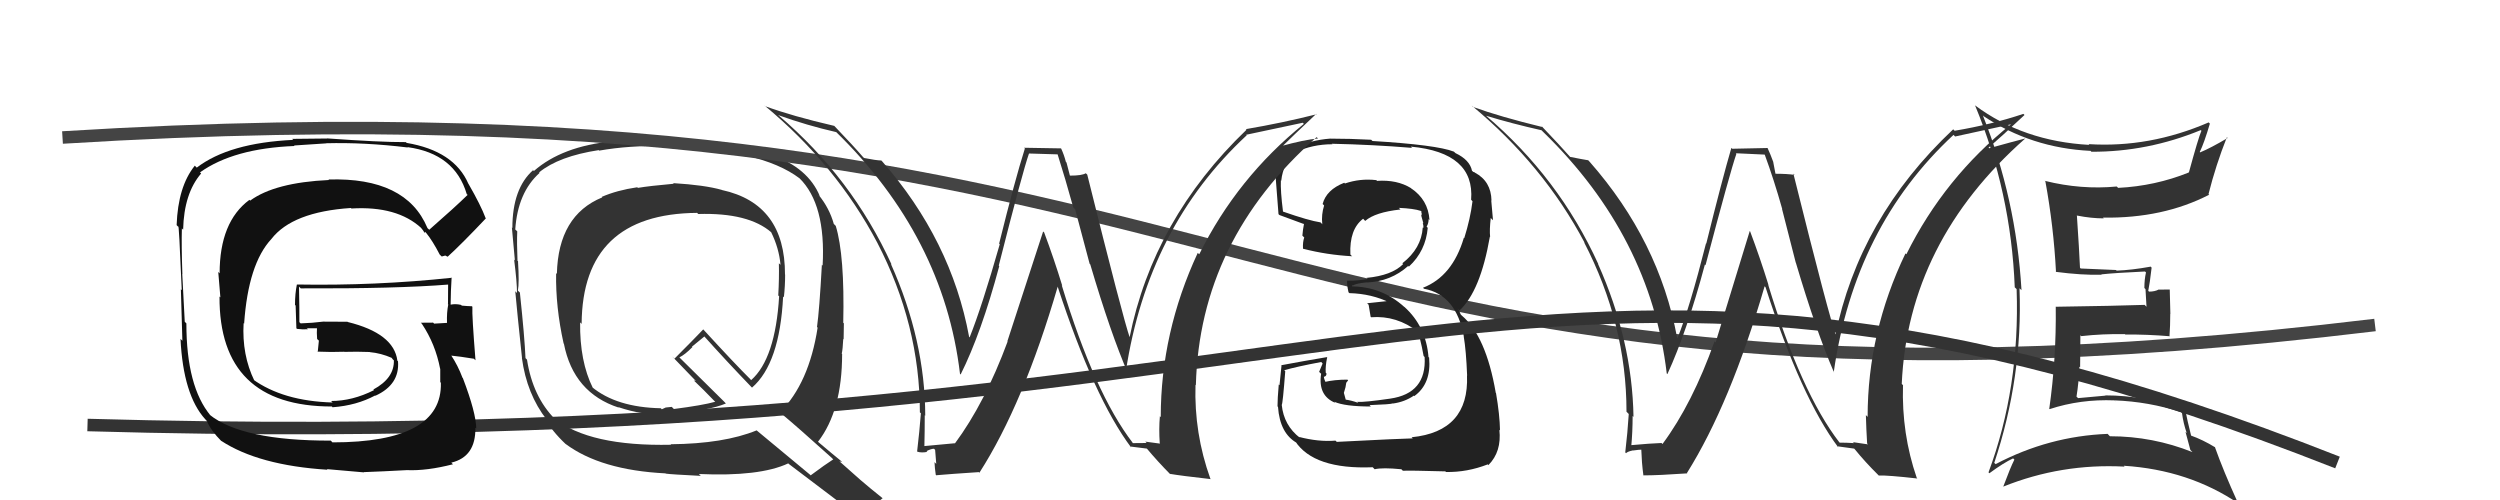
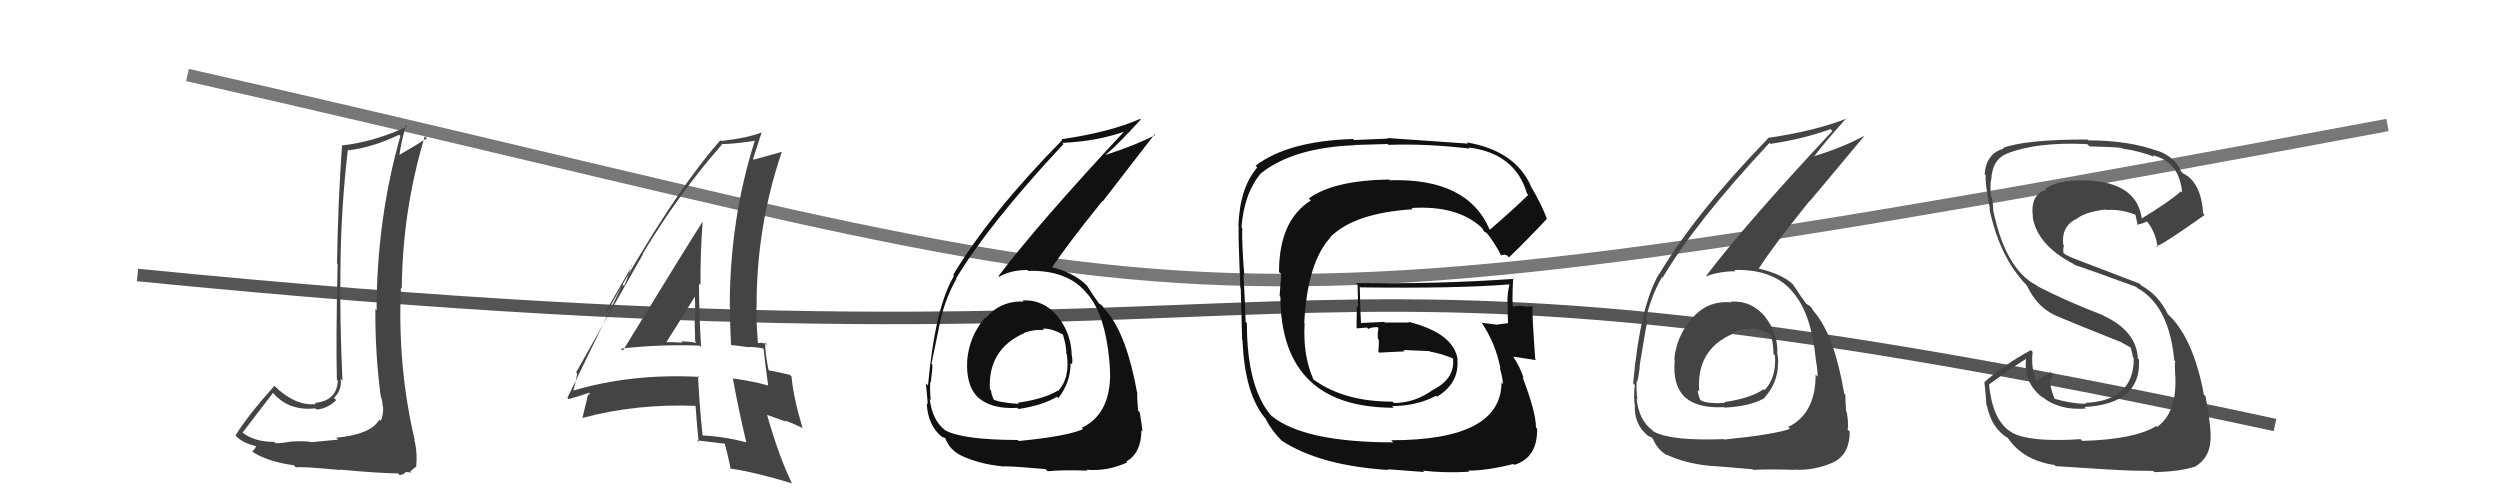
<svg xmlns="http://www.w3.org/2000/svg" width="200" height="40" viewBox="0,0,200,40">
-   <path fill="#333" d="M53.82 14.62L53.94 14.74L53.90 14.70Q51.98 14.87 51.03 15.03L50.84 14.84L50.98 14.98Q49.36 15.22 48.14 15.75L47.99 15.60L48.18 15.79Q44.66 17.23 44.55 21.91L44.43 21.79L44.49 21.85Q44.44 24.55 45.09 27.48L45.12 27.51L45.11 27.49Q45.88 31.43 49.50 32.61L49.48 32.59L49.46 32.57Q51.46 33.24 52.91 33.09L52.94 33.12L53.32 33.04L53.39 33.11Q53.45 32.98 53.64 33.02L53.63 33.01L53.72 33.10Q53.85 33.07 54.00 33.04L54.08 33.12L54.00 33.03Q56.70 32.85 58.07 32.28L57.96 32.16L54.39 28.63L54.35 28.59Q54.79 28.38 55.39 27.77L55.36 27.73L56.36 26.91L56.18 26.73Q58.15 28.93 60.13 30.98L60.12 30.97L60.16 31.01Q62.38 29.09 62.65 23.72L62.57 23.64L62.71 23.78Q62.81 22.89 62.81 21.97L62.66 21.82L62.80 21.96Q62.81 16.30 57.75 15.20L57.68 15.13L57.74 15.19Q56.36 14.80 53.85 14.65ZM66.59 36.68L66.62 36.71L66.66 36.75Q66.03 37.15 64.85 38.03L64.82 37.99L60.53 34.43L60.53 34.43Q57.91 35.50 53.65 35.54L53.69 35.58L53.69 35.58Q47.17 35.72 44.35 33.48L44.32 33.45L44.41 33.54Q42.62 31.74 42.16 28.77L42.16 28.77L42.04 28.65Q41.97 26.98 41.59 23.40L41.59 23.40L41.43 23.25Q41.55 22.64 41.44 20.89L41.50 20.95L41.40 20.86Q41.34 19.39 41.38 18.51L41.28 18.41L41.22 18.36Q41.42 15.39 43.17 13.83L43.13 13.80L43.13 13.79Q44.70 12.50 47.90 12.01L47.87 11.98L47.93 12.05Q50.36 11.62 53.25 11.69L53.25 11.70L53.33 11.77Q60.85 11.91 63.97 14.27L63.84 14.14L63.95 14.25Q66.08 16.34 65.81 21.25L65.73 21.16L65.75 21.18Q65.55 24.83 65.36 26.16L65.46 26.27L65.41 26.21Q64.72 30.66 62.40 32.98L62.52 33.11L62.44 33.03Q63.79 34.15 66.53 36.62ZM61.82 12.50L61.81 12.48L61.74 12.41Q59.72 11.69 53.21 11.20L53.21 11.19L53.28 11.27Q51.95 11.34 49.17 11.46L49.02 11.31L49.01 11.30Q44.96 11.70 42.71 13.68L42.57 13.54L42.65 13.61Q40.99 15.08 40.99 18.24L40.97 18.22L40.95 18.19Q41.03 19.12 41.19 20.83L41.02 20.67L41.13 20.77Q41.36 22.57 41.36 23.44L41.23 23.31L41.22 23.30Q41.38 25.06 41.76 28.64L41.88 28.76L41.75 28.63Q42.14 31.53 43.74 33.58L43.83 33.68L43.65 33.50Q44.07 34.41 45.29 35.56L45.21 35.48L45.24 35.51Q48.06 37.61 53.24 37.87L53.32 37.95L53.26 37.89Q53.66 37.95 56.06 38.07L55.98 37.99L55.91 37.92Q60.78 38.14 63.06 37.07L62.97 36.98L63.11 37.12Q63.87 37.69 68.59 41.27L68.64 41.32L68.71 41.39Q69.31 40.85 70.61 39.86L70.52 39.77L70.60 39.85Q69.63 39.08 68.83 38.39L68.92 38.47L67.15 36.90L67.37 36.97L67.24 36.84Q66.68 36.39 65.46 35.36L65.42 35.32L65.44 35.34Q67.37 32.85 67.37 28.32L67.41 28.37L67.34 28.29Q67.42 27.95 67.46 27.11L67.48 27.14L67.49 27.15Q67.51 26.29 67.51 25.87L67.45 25.81L67.46 25.83Q67.58 20.43 66.86 18.07L66.69 17.90L66.70 17.90Q66.35 16.65 65.48 15.58L65.50 15.60L65.59 15.70Q64.65 13.42 61.72 12.39ZM55.79 17.05L55.79 17.05L55.86 17.12Q59.89 17.00 61.72 18.60L61.65 18.53L61.69 18.57Q62.32 19.85 62.44 21.18L62.36 21.11L62.31 21.06Q62.34 22.26 62.26 23.64L62.30 23.67L62.33 23.70Q62.03 28.70 60.09 30.41L60.07 30.39L60.05 30.36Q58.76 29.08 56.24 26.33L56.27 26.36L56.26 26.35Q55.52 27.13 53.96 28.69L53.81 28.54L53.81 28.55Q54.50 29.27 55.64 30.45L55.67 30.48L55.50 30.43L55.58 30.51Q56.19 31.08 57.22 32.15L57.12 32.04L57.22 32.14Q56.24 32.42 53.91 32.72L53.74 32.55L53.26 32.60L52.97 32.73L52.94 32.74L52.87 32.66Q49.32 32.59 47.34 30.95L47.42 31.03L47.43 31.04Q46.37 28.91 46.41 25.79L46.49 25.87L46.53 25.91Q46.59 17.10 55.77 17.03Z" />
-   <path d="M5 11 C102 5,99 37,190 26" stroke="#444" fill="none" />
-   <path fill="#333" d="M147.20 35.44L147.23 35.47L147.15 35.39Q144.08 31.41 141.45 22.76L141.59 22.90L141.48 22.80Q140.81 20.64 140.01 18.51L139.98 18.48L137.25 27.39L137.16 27.31Q135.40 32.28 133.00 35.52L133.05 35.57L132.92 35.44Q132.04 35.47 130.40 35.62L130.48 35.70L130.50 35.72Q130.61 34.54 130.61 33.28L130.66 33.33L130.68 33.35Q130.58 27.24 127.84 21.11L127.81 21.08L127.87 21.14Q124.71 14.20 118.84 9.22L118.99 9.36L118.89 9.26Q120.96 9.89 123.32 10.42L123.37 10.47L123.48 10.58Q132.04 18.91 133.34 29.88L133.33 29.87L133.39 29.93Q134.95 26.54 136.39 21.17L136.39 21.16L136.44 21.22Q138.42 13.71 138.91 12.31L138.87 12.26L141.23 12.37L141.15 12.29Q141.93 14.41 142.58 16.73L142.56 16.71L143.66 21.01L143.67 21.02Q145.31 26.55 146.72 29.79L146.77 29.83L146.70 29.77Q148.36 18.14 156.28 10.79L156.36 10.87L156.41 10.92Q157.94 10.58 160.91 9.94L160.88 9.91L160.90 9.93Q155.55 14.21 152.51 20.34L152.44 20.28L152.44 20.27Q149.41 26.58 149.41 33.35L149.30 33.24L149.27 33.21Q149.30 34.34 149.37 35.48L149.44 35.55L148.23 35.37L148.32 35.45Q147.74 35.41 147.16 35.41ZM153.31 38.20L153.31 38.20L153.34 38.23Q152.12 34.69 152.24 30.81L152.28 30.86L152.14 30.71Q152.65 19.35 162.02 11.08L161.99 11.05L162.01 11.08Q161.07 11.32 159.13 11.86L159.09 11.82L159.09 11.81Q160.05 10.99 161.96 9.20L161.97 9.21L161.87 9.11Q159.30 9.97 156.37 10.46L156.24 10.33L156.25 10.35Q148.72 17.43 146.81 26.91L146.86 26.96L146.94 27.03Q146.32 25.35 143.47 13.89L143.51 13.93L143.57 13.99Q142.98 13.90 142.03 13.90L142.04 13.91L141.86 12.97L141.87 12.98Q141.63 12.32 141.40 11.83L141.41 11.84L138.58 11.90L138.51 11.83Q137.77 14.36 136.50 19.49L136.54 19.53L136.48 19.47Q135.19 24.58 134.20 27.05L134.10 26.95L134.17 27.02Q132.73 19.26 127.17 12.94L127.00 12.76L127.05 12.82Q126.55 12.74 125.60 12.55L125.66 12.61L125.70 12.65Q124.82 11.65 123.26 10.02L123.30 10.06L123.42 10.17Q120.00 9.34 117.83 8.55L117.83 8.55L117.73 8.44Q123.49 13.22 126.77 19.42L126.80 19.46L126.72 19.37Q130.12 25.93 130.12 32.94L130.17 32.99L130.30 33.12Q130.21 34.59 130.02 36.19L130.05 36.22L130.08 36.26Q130.18 36.13 130.64 36.03L130.68 36.07L130.65 36.04Q131.13 35.97 131.36 35.97L131.30 35.91L131.36 37.00L131.36 37.00Q131.40 37.49 131.47 38.02L131.37 37.92L131.48 38.03Q132.69 38.03 134.98 37.87L134.94 37.83L134.95 37.85Q138.43 32.30 141.17 22.90L141.33 23.06L141.24 22.97Q144.10 31.84 147.07 35.80L146.96 35.69L146.96 35.70Q147.50 35.78 148.34 35.89L148.28 35.83L148.40 35.96Q149.19 36.94 150.26 38.00L150.25 37.99L150.30 38.04Q150.99 38.01 153.39 38.28Z" />
-   <path fill="#222" d="M106.88 35.29L106.99 35.39L106.84 35.25Q105.47 35.36 103.91 34.95L103.89 34.92L104.01 35.04Q102.70 34.03 102.54 32.39L102.58 32.43L102.54 32.39Q102.62 32.32 102.82 29.70L102.82 29.70L102.74 29.62Q103.68 29.34 105.70 28.96L105.81 29.08L105.53 29.75L105.69 29.90Q105.42 31.66 106.83 32.23L106.78 32.18L106.74 32.14Q107.58 32.52 109.68 32.52L109.64 32.49L109.56 32.41Q111.25 32.35 111.44 32.27L111.41 32.24L111.45 32.28Q112.38 32.15 113.11 31.65L113.13 31.67L113.14 31.69Q114.52 30.70 114.33 28.61L114.19 28.48L114.28 28.56Q114.08 26.11 112.35 24.55L112.35 24.56L112.35 24.56Q110.53 22.91 108.06 22.91L108.16 23.01L108.17 22.80L108.23 22.85Q108.46 22.67 109.34 22.59L109.33 22.58L109.35 22.60Q111.28 22.51 112.65 21.28L112.59 21.21L112.71 21.33Q114.06 20.08 114.22 18.22L114.18 18.19L114.13 18.13Q114.29 17.87 114.29 17.53L114.21 17.45L114.36 17.60Q114.25 15.97 112.88 15.06L112.87 15.04L112.88 15.05Q111.76 14.36 110.16 14.47L110.13 14.43L110.10 14.41Q108.81 14.26 107.59 14.68L107.58 14.66L107.54 14.62Q106.11 15.18 105.81 16.32L105.83 16.34L105.93 16.44Q105.70 17.16 105.78 17.92L105.81 17.96L105.64 17.79Q104.71 17.65 102.65 16.93L102.55 16.84L102.64 16.92Q102.43 15.26 102.47 14.43L102.50 14.46L102.50 14.46Q102.65 12.97 103.71 12.28L103.54 12.11L103.62 12.19Q104.99 11.54 106.59 11.54L106.73 11.68L106.54 11.50Q109.81 11.57 112.97 11.83L113.04 11.91L112.87 11.73Q117.99 12.21 117.69 15.98L117.69 15.98L117.80 16.10Q117.63 17.49 117.14 19.05L117.11 19.02L117.11 19.02Q116.20 22.10 113.84 23.02L113.79 22.97L113.92 23.10Q116.50 23.58 117.11 26.93L117.07 26.89L117.10 26.93Q117.29 28.03 117.37 30.05L117.36 30.05L117.36 30.04Q117.54 34.52 112.93 34.98L112.94 34.99L113.02 35.07Q112.23 35.08 106.94 35.35ZM112.25 37.68L112.20 37.63L112.23 37.66Q112.77 37.63 115.62 37.71L115.55 37.64L115.68 37.76Q117.38 37.79 119.02 37.15L119.10 37.23L119.08 37.20Q120.14 36.13 119.95 34.38L120.04 34.47L120.00 34.43Q119.98 33.19 119.68 31.44L119.65 31.42L119.66 31.42Q118.88 26.88 116.94 25.24L116.86 25.16L116.72 24.84L116.60 24.68L116.76 24.84Q118.43 23.30 119.19 18.93L119.12 18.86L119.21 18.95Q119.15 18.39 119.26 17.44L119.40 17.58L119.44 17.62Q119.37 16.71 119.30 16.03L119.36 16.09L119.32 16.05Q119.29 14.50 117.99 13.81L117.98 13.79L117.86 13.75L117.76 13.66Q117.58 12.79 116.44 12.25L116.30 12.12L116.31 12.13Q114.93 11.59 109.80 11.28L109.68 11.17L109.69 11.18Q108.01 11.09 106.41 11.09L106.39 11.08L106.40 11.09Q104.92 11.20 103.39 11.85L103.25 11.70L103.38 11.84Q102.04 12.47 102.04 14.22L102.11 14.30L102.06 14.24Q102.02 13.78 102.28 17.13L102.45 17.30L102.35 17.20Q102.70 17.32 104.33 17.93L104.24 17.83L104.32 17.91Q104.23 18.35 104.19 18.85L104.27 18.93L104.34 19.00Q104.21 19.36 104.24 19.89L104.22 19.87L104.25 19.90Q106.14 20.39 108.16 20.50L108.22 20.56L108.03 20.36Q107.94 18.34 109.05 17.50L109.21 17.67L109.22 17.67Q110.01 16.98 112.03 16.76L112.02 16.74L111.91 16.63Q113.09 16.68 113.66 16.87L113.70 16.91L113.73 16.94Q113.69 16.97 113.73 17.09L113.75 17.10L113.70 17.25L113.87 17.87L113.82 17.82Q113.90 18.09 113.86 18.24L113.82 18.20L113.82 18.20Q113.71 19.88 112.19 21.06L112.27 21.15L112.25 21.13Q111.34 22.04 109.32 22.23L109.34 22.25L109.41 22.32Q108.68 22.46 107.80 22.46L107.82 22.49L107.77 22.43Q107.73 22.70 107.88 23.38L107.97 23.47L107.95 23.45Q109.75 23.50 111.20 24.22L111.12 24.15L110.96 24.09L109.37 24.26L109.49 24.38Q109.54 24.73 109.65 25.34L109.53 25.22L109.69 25.38Q111.74 25.22 113.45 26.55L113.51 26.61L113.36 26.46Q113.59 26.84 113.89 28.48L113.97 28.56L113.97 28.56Q114.14 31.47 111.21 31.89L111.16 31.84L111.21 31.89Q109.16 32.19 108.59 32.15L108.52 32.09L108.66 32.23Q108.12 32.03 107.59 31.96L107.68 32.05L107.51 31.43L107.64 30.98L107.70 30.62L107.85 30.43L107.79 30.37Q106.76 30.37 105.96 30.56L105.98 30.58L106.11 30.70Q105.91 30.32 105.91 30.13L105.89 30.11L105.92 30.14Q106.12 30.11 106.12 29.88L106.10 29.86L106.06 29.82Q106.02 29.33 106.17 28.60L106.28 28.71L106.15 28.57Q104.35 28.87 102.49 29.22L102.58 29.30L102.52 29.25Q102.47 29.70 102.36 30.82L102.38 30.84L102.30 30.76Q102.20 31.90 102.20 32.51L102.24 32.55L102.24 32.55Q102.39 34.68 103.76 35.44L103.65 35.33L103.61 35.29Q105.10 37.57 109.82 37.38L109.98 37.55L109.97 37.54Q110.59 37.39 112.11 37.54Z" />
-   <path d="M7 34 C112 37,121 11,187 37" stroke="#333" fill="none" />
-   <path fill="#111" d="M34.34 18.38L34.21 18.26L34.19 18.23Q32.49 14.17 26.28 14.36L26.35 14.43L26.32 14.40Q21.99 14.60 20.01 16.05L19.96 15.99L19.95 15.99Q17.57 17.75 17.57 21.87L17.46 21.75L17.63 23.79L17.56 23.72Q17.52 32.52 26.55 32.52L26.63 32.61L26.61 32.58Q28.52 32.44 30.01 31.64L30.18 31.81L30.03 31.66Q31.99 30.77 31.84 28.90L31.79 28.86L31.79 28.85Q31.51 26.67 27.82 25.76L27.80 25.74L25.85 25.73L25.85 25.73Q25.00 25.84 24.05 25.87L24.14 25.96L23.95 25.77Q23.96 24.83 23.92 22.93L24.08 23.09L24.06 23.07Q31.75 23.10 35.93 22.76L35.82 22.64L35.85 22.67Q35.84 23.53 35.84 24.33L35.77 24.27L35.86 24.36Q35.73 25.02 35.76 25.82L35.77 25.83L35.77 25.83Q34.73 25.89 34.73 25.89L34.69 25.85L34.65 25.81Q33.29 25.82 33.67 25.82L33.71 25.86L33.76 25.92Q34.83 27.52 35.21 29.50L35.20 29.48L35.22 29.50Q35.22 30.11 35.22 30.57L35.26 30.61L35.27 30.62Q35.40 35.39 26.60 35.39L26.59 35.38L26.46 35.25Q19.35 35.26 16.76 33.17L16.75 33.15L16.85 33.25Q14.91 30.93 14.91 25.87L14.89 25.85L14.78 25.74Q14.73 24.62 14.58 21.92L14.66 22.00L14.59 21.93Q14.51 19.64 14.55 18.27L14.65 18.38L14.65 18.37Q14.72 15.47 16.09 13.88L16.08 13.87L16.00 13.79Q18.69 11.87 23.56 11.68L23.52 11.64L26.09 11.47L26.08 11.46Q29.20 11.38 32.63 11.80L32.63 11.80L32.60 11.77Q36.39 12.29 37.34 15.53L37.42 15.60L37.41 15.59Q36.43 16.55 34.34 18.38ZM35.59 20.43L35.80 20.53L35.81 20.54Q37.00 19.45 38.87 17.47L38.86 17.46L38.85 17.45Q38.47 16.43 37.48 14.71L37.50 14.73L37.47 14.70Q36.33 12.07 32.52 11.43L32.56 11.46L32.47 11.37Q30.46 11.38 26.15 11.07L26.16 11.08L23.37 11.11L23.46 11.19Q18.32 11.43 15.74 13.41L15.57 13.24L15.58 13.26Q14.24 14.92 14.13 18.01L14.28 18.16L14.26 18.14Q14.31 17.73 14.54 23.21L14.42 23.10L14.47 23.14Q14.51 24.52 14.59 27.26L14.60 27.27L14.44 27.11Q14.66 31.60 16.42 33.54L16.46 33.58L16.55 33.68Q16.86 34.44 17.74 35.32L17.67 35.25L17.67 35.25Q20.68 37.23 26.20 37.58L26.15 37.53L29.12 37.79L29.10 37.77Q30.53 37.72 32.55 37.61L32.66 37.72L32.55 37.61Q34.14 37.68 36.24 37.14L36.13 37.04L36.11 37.01Q38.07 36.54 38.03 34.22L38.07 34.25L38.10 34.29Q38.09 33.03 37.03 30.25L36.96 30.18L37.00 30.22Q36.63 29.24 36.10 28.44L36.17 28.52L36.11 28.45Q36.74 28.51 37.92 28.70L37.97 28.76L38.04 28.82Q37.75 25.22 37.79 24.54L37.77 24.52L37.76 24.50Q37.37 24.49 36.95 24.45L36.92 24.43L36.88 24.39Q36.44 24.29 36.06 24.37L36.06 24.37L36.05 24.36Q36.06 23.26 36.13 22.19L36.29 22.36L36.16 22.22Q30.03 22.87 23.75 22.76L23.57 22.58L23.75 22.76Q23.60 23.48 23.60 24.40L23.65 24.44L23.71 26.26L23.76 26.31Q24.21 26.37 24.63 26.34L24.50 26.21L24.56 26.26Q24.97 26.26 25.43 26.26L25.28 26.12L25.36 26.19Q25.33 26.62 25.37 27.11L25.38 27.13L25.51 27.25Q25.46 27.66 25.42 28.15L25.31 28.04L25.39 28.13Q26.51 28.18 27.54 28.14L27.38 27.98L27.55 28.15Q28.55 28.12 29.57 28.16L29.52 28.10L29.58 28.17Q30.47 28.25 31.34 28.63L31.41 28.70L31.33 28.66L31.51 28.83Q31.55 30.25 29.87 31.16L29.98 31.27L29.92 31.21Q28.20 32.08 26.48 32.08L26.52 32.11L26.61 32.20Q22.65 32.09 20.22 30.34L20.28 30.40L20.36 30.48Q19.34 28.39 19.49 25.84L19.46 25.82L19.53 25.89Q19.86 21.11 21.71 19.12L21.65 19.05L21.71 19.12Q23.39 16.95 28.07 16.64L28.14 16.71L28.11 16.68Q31.77 16.46 33.71 18.25L33.67 18.21L33.66 18.20Q33.85 18.42 33.96 18.61L33.98 18.64L34.00 18.54L34.10 18.64Q34.61 19.27 35.18 20.37L35.34 20.52L35.60 20.45Z" />
-   <path fill="#333" d="M158.67 9.27L158.73 9.34L158.67 9.28Q162.49 11.84 167.24 12.07L167.20 12.02L167.31 12.14Q171.80 12.16 176.06 10.41L176.16 10.51L176.11 10.47Q175.87 11.02 175.11 13.80L175.04 13.73L175.10 13.80Q172.42 14.88 169.45 15.03L169.47 15.05L169.34 14.92Q166.49 15.19 163.60 14.47L163.55 14.43L163.63 14.51Q164.29 18.10 164.48 21.76L164.41 21.68L164.48 21.75Q166.54 22.02 168.14 21.98L168.15 22.00L168.10 21.95Q169.21 21.83 171.60 21.72L171.66 21.78L171.68 21.79Q171.55 22.35 171.55 23.04L171.64 23.13L171.72 24.54L171.57 24.39Q169.25 24.47 164.46 24.54L164.44 24.53L164.46 24.55Q164.51 28.71 163.94 32.71L163.89 32.66L163.97 32.73Q166.43 31.92 169.17 32.03L169.29 32.16L169.16 32.03Q171.89 32.13 174.48 32.97L174.44 32.93L174.56 33.05Q174.67 33.88 174.94 34.65L174.84 34.55L175.23 36.00L175.40 36.17Q172.22 34.90 168.80 34.90L168.78 34.89L168.61 34.71Q163.91 34.89 159.65 37.13L159.66 37.14L159.54 37.03Q161.83 30.18 161.56 23.06L161.70 23.19L161.72 23.21Q161.29 15.90 158.63 9.24ZM159.12 37.83L159.01 37.72L159.15 37.86Q160.29 37.02 161.05 36.67L161.06 36.68L161.15 36.77Q160.83 37.40 160.26 38.93L160.35 39.02L160.26 38.93Q164.91 37.06 169.97 37.33L169.99 37.35L169.90 37.26Q175.11 37.59 179.11 40.30L179.17 40.36L179.03 40.22Q177.88 37.70 177.19 35.76L177.19 35.75L177.22 35.79Q176.23 35.18 175.24 34.83L175.29 34.88L175.30 34.90Q174.97 33.58 174.82 32.78L174.64 32.59L174.81 32.77Q171.58 31.63 168.42 31.63L168.39 31.60L168.44 31.65Q167.39 31.74 166.24 31.85L166.25 31.85L166.12 31.73Q166.31 30.55 166.35 29.33L166.41 29.39L166.43 26.82L166.50 26.89Q168.21 26.70 170.00 26.73L170.08 26.82L170.02 26.76Q171.80 26.75 173.59 26.90L173.60 26.91L173.56 26.87Q173.62 26.06 173.62 25.11L173.63 25.12L173.58 23.16L172.72 23.17L172.70 23.16Q172.38 23.33 171.93 23.33L171.87 23.28L171.86 23.27Q171.98 22.70 172.13 21.41L172.01 21.29L172.06 21.33Q170.51 21.61 169.33 21.65L169.30 21.62L169.28 21.60Q168.29 21.56 166.46 21.48L166.40 21.42L166.40 21.43Q166.34 20.03 166.15 17.22L166.29 17.35L166.19 17.25Q167.31 17.47 168.30 17.47L168.15 17.31L168.24 17.41Q173.04 17.48 176.73 15.58L176.74 15.58L176.68 15.53Q177.27 13.19 178.15 10.98L178.16 10.99L178.21 11.04Q176.84 11.85 176.01 12.19L175.93 12.11L175.98 12.16Q176.33 11.45 176.79 9.89L176.68 9.78L176.70 9.79Q171.96 11.84 167.09 11.53L167.12 11.56L167.14 11.59Q161.87 11.30 158.03 8.45L157.98 8.39L158.00 8.42Q160.88 15.37 161.18 22.99L161.23 23.03L161.33 23.13Q161.60 31.01 159.08 37.79Z" />
-   <path fill="#333" d="M90.56 35.37L90.64 35.45L90.62 35.43Q87.57 31.46 84.94 22.82L84.90 22.78L84.98 22.86Q84.33 20.73 83.53 18.59L83.45 18.52L80.59 27.30L80.61 27.32Q78.79 32.24 76.39 35.48L76.33 35.41L76.38 35.46Q75.54 35.54 73.90 35.69L73.97 35.77L73.95 35.74Q73.98 34.47 73.98 33.22L74.01 33.25L74.02 33.26Q74.01 27.24 71.27 21.11L71.25 21.09L71.33 21.17Q68.16 14.23 62.30 9.24L62.36 9.31L62.26 9.21Q64.54 10.03 66.90 10.57L66.78 10.45L66.83 10.50Q75.50 18.94 76.80 29.91L76.85 29.96L76.85 29.96Q78.50 26.66 79.94 21.29L79.81 21.16L79.90 21.25Q81.82 13.69 82.32 12.28L82.31 12.28L84.63 12.35L84.60 12.32Q85.22 14.27 85.86 16.59L86.01 16.74L87.17 21.10L87.22 21.15Q88.84 26.64 90.24 29.88L90.13 29.77L90.07 29.70Q91.82 18.17 99.74 10.82L99.65 10.74L99.70 10.78Q101.25 10.46 104.22 9.82L104.32 9.92L104.31 9.91Q98.98 14.21 95.94 20.34L95.87 20.28L95.82 20.23Q92.86 26.60 92.86 33.37L92.82 33.33L92.79 33.30Q92.70 34.32 92.78 35.46L92.81 35.49L91.62 35.33L91.73 35.44Q91.20 35.45 90.63 35.45ZM96.90 38.36L96.90 38.36L96.83 38.30Q95.52 34.66 95.64 30.78L95.72 30.87L95.67 30.81Q95.97 19.23 105.33 10.97L105.30 10.94L105.44 11.08Q104.35 11.17 102.41 11.71L102.58 11.87L102.50 11.79Q103.40 10.90 105.30 9.11L105.26 9.07L105.33 9.14Q102.60 9.83 99.67 10.33L99.75 10.41L99.72 10.38Q92.26 17.54 90.36 27.02L90.43 27.09L90.40 27.07Q89.83 25.43 86.98 13.97L86.94 13.93L86.86 13.86Q86.56 14.05 85.61 14.05L85.59 14.04L85.32 13.00L85.27 12.95Q85.13 12.40 84.90 11.90L84.88 11.87L81.93 11.82L81.99 11.88Q81.20 14.37 79.93 19.49L79.95 19.51L79.98 19.54Q78.56 24.51 77.57 26.99L77.71 27.13L77.53 26.95Q76.10 19.20 70.55 12.88L70.56 12.90L70.51 12.84Q70.08 12.83 69.13 12.64L69.08 12.60L69.04 12.56Q68.33 11.73 66.77 10.10L66.77 10.10L66.74 10.07Q63.37 9.29 61.20 8.49L61.20 8.49L61.16 8.44Q66.90 13.20 70.18 19.41L70.16 19.39L70.18 19.41Q73.59 25.98 73.59 32.99L73.67 33.06L73.67 33.07Q73.56 34.51 73.37 36.11L73.41 36.15L73.40 36.14Q73.73 36.24 74.19 36.15L74.19 36.16L74.12 36.09Q74.49 35.90 74.72 35.90L74.81 35.99L74.90 37.11L74.76 36.97Q74.78 37.45 74.86 37.98L74.97 38.10L74.89 38.02Q76.02 37.92 78.30 37.77L78.32 37.79L78.35 37.82Q81.88 32.32 84.62 22.92L84.66 22.96L84.61 22.92Q87.53 31.85 90.50 35.81L90.49 35.80L90.41 35.72Q90.93 35.78 91.77 35.89L91.73 35.85L91.71 35.84Q92.61 36.92 93.67 37.99L93.59 37.90L93.60 37.91Q94.47 38.06 96.87 38.33Z" />
+   <path d="M11 22 C112 32,94 15,182 34" stroke="#555" fill="none" />
+   <path d="M15 6 C99 25,89 29,191 10" stroke="#777" fill="none" />
+   <path fill="#444" d="M27.06 35.18L27.05 35.17L24.96 35.37L24.96 35.37Q24.40 35.26 23.43 35.32L23.43 35.32L23.42 35.31Q22.54 35.46 22.05 35.46L22.05 35.46L21.93 35.35Q20.31 35.36 19.28 34.52L19.34 34.58L19.39 34.63Q20.21 33.55 21.85 31.42L21.70 31.27L21.77 31.34Q23.02 32.90 25.23 32.67L25.16 32.60L25.34 32.77Q26.25 32.66 26.90 32.01L26.80 31.91L26.72 31.84Q27.37 31.19 27.25 30.31L27.24 30.30L27.40 30.46Q27.17 25.73 27.24 21.16L27.20 21.12L27.24 21.16Q27.29 16.57 27.83 11.97L27.94 12.08L27.88 12.02Q29.80 11.80 31.93 10.78L31.84 10.69L32.03 10.88Q30.13 17.58 30.13 24.82L29.99 24.67L30.03 24.71Q30.00 28.22 30.46 31.73L30.54 31.81L30.48 31.75Q30.61 32.14 30.61 32.49L30.51 32.39L30.65 32.53Q30.69 33.14 30.46 33.67L30.45 33.66L30.35 33.56Q29.71 34.75 26.89 35.02ZM31.86 37.89L31.98 38.01L32.25 37.94L32.49 37.76L32.91 37.80L32.82 37.71Q33.15 37.46 33.23 37.35L33.24 37.37L33.29 37.42Q33.41 36.16 33.14 35.17L33.18 35.21L33.18 35.21Q31.80 29.38 32.07 23.02L32.10 23.05L32.14 23.09Q32.20 16.79 33.99 10.89L34.06 10.97L34.16 11.06Q33.23 11.65 31.97 12.38L31.86 12.27L31.96 12.37Q32.06 11.52 32.48 10.00L32.54 10.05L32.59 10.11Q29.98 11.34 27.32 11.64L27.35 11.68L27.36 11.69Q27.04 16.13 26.96 21.07L26.88 20.99L27.01 21.12Q26.87 26.96 26.95 30.39L26.93 30.36L27.03 30.47Q26.93 32.08 25.18 32.23L25.34 32.39L25.27 32.33Q23.62 32.50 21.94 30.86L21.91 30.83L21.95 30.87Q19.79 33.28 18.84 34.84L18.87 34.87L18.90 34.91Q19.46 35.46 20.48 35.69L20.52 35.72L20.48 35.68Q20.45 35.88 20.18 36.11L20.15 36.08L20.28 36.20Q21.53 36.96 23.51 37.22L23.59 37.31L23.68 37.40Q23.92 37.29 27.21 37.60L27.18 37.56L27.19 37.57Q30.47 37.87 31.84 37.87Z" />
+   <path fill="#444" d="M49.77 27.99L49.83 28.05L49.67 27.89Q52.78 27.53 55.98 27.65L55.93 27.60L56.09 27.76Q55.92 25.08 55.92 22.68L55.88 22.64L56.04 22.80Q56.02 20.31 56.21 17.76L56.09 17.64L56.20 17.75Q55.05 19.53 49.83 28.05ZM59.71 35.38L59.73 35.40L59.72 35.39Q57.86 34.90 56.08 34.83L56.24 34.99L56.22 34.97Q55.96 32.54 55.84 30.06L55.88 30.10L55.93 30.15Q50.50 29.86 45.78 31.27L45.78 31.27L45.84 31.33Q45.99 30.87 46.18 29.88L46.13 29.83L46.09 29.79Q47.86 26.62 51.44 20.33L51.46 20.35L51.41 20.31Q54.33 15.45 57.75 11.57L57.77 11.59L57.71 11.53Q58.77 11.52 60.44 11.25L60.37 11.18L60.40 11.21Q58.38 17.53 58.38 24.57L58.43 24.62L58.40 24.59Q58.40 26.08 58.48 27.56L58.51 27.60L59.86 27.77L59.86 27.76Q60.42 27.75 61.03 27.87L61.02 27.85L61.09 27.93Q61.19 28.90 61.45 30.84L61.42 30.80L61.46 30.84Q60.13 30.47 58.65 30.28L58.65 30.28L58.63 30.27Q59.01 32.44 59.70 35.37ZM61.24 27.43L61.27 27.46L61.40 27.59Q61.14 27.44 60.94 27.44L60.93 27.42L60.57 27.45L60.64 27.51Q60.51 26.01 60.51 24.60L60.46 24.55L60.53 24.63Q60.49 18.19 62.54 12.17L62.47 12.10L62.53 12.15Q61.73 12.39 60.28 12.77L60.34 12.83L60.24 12.72Q60.48 11.98 60.94 10.57L60.93 10.56L60.96 10.59Q59.75 11.05 57.69 11.28L57.63 11.22L57.63 11.22Q53.76 15.61 48.55 24.98L48.47 24.90L50.57 21.25L50.54 21.22Q50.19 22.31 49.92 22.88L49.80 22.76L45.39 31.83L45.49 31.93Q46.12 31.76 47.26 31.38L47.20 31.32L47.12 31.62L47.05 31.55Q46.90 32.20 46.59 33.45L46.63 33.49L46.58 33.44Q50.87 32.28 55.70 32.47L55.62 32.39L55.64 32.41Q55.70 33.38 55.89 35.36L55.85 35.33L55.75 35.23Q56.98 35.38 58.04 35.50L57.94 35.40L57.94 35.39Q58.19 36.18 58.46 37.55L58.45 37.55L58.39 37.48Q60.33 37.75 63.34 38.66L63.26 38.58L63.37 38.70Q62.29 36.47 61.37 33.20L61.36 33.19L62.91 33.74L62.79 33.63Q63.53 33.91 64.22 34.25L64.22 34.25L64.20 34.23Q63.47 31.79 63.32 30.11L63.20 30.00L63.19 29.99Q62.64 29.85 61.49 29.62L61.48 29.61L61.49 29.62Q61.21 28.28 61.21 27.40ZM53.22 27.25L53.27 27.30L53.32 27.35Q54.13 26.11 55.69 23.56L55.58 23.45L55.57 23.43Q55.64 24.46 55.60 25.41L55.54 25.34L55.57 25.38Q55.58 26.38 55.62 27.33L55.62 27.33L55.72 27.43Q55.07 27.31 54.50 27.31L54.57 27.38L54.59 27.41Q53.95 27.37 53.34 27.37Z" />
+   <path fill="#111" d="M81.78 24.03L81.90 24.15L81.88 24.13Q80.08 24.03 78.84 25.46L78.87 25.49L78.80 25.42Q77.57 26.85 77.38 28.76L77.38 28.76L77.38 28.76Q77.24 30.90 78.32 31.87L78.14 31.69L78.24 31.79Q79.31 32.75 81.40 32.63L81.46 32.69L81.49 32.72Q83.44 32.42 84.55 31.74L84.64 31.83L84.66 31.85Q85.65 30.60 85.65 29.04L85.79 29.17L85.76 29.14Q85.82 28.83 85.75 28.45L85.71 28.41L85.74 28.44Q85.70 26.64 84.59 25.29L84.72 25.42L84.67 25.37Q83.48 23.93 81.80 24.04ZM81.49 35.27L81.45 35.23L81.42 35.20Q77.03 35.19 75.63 34.43L75.64 34.44L75.64 34.44Q74.58 33.64 74.38 31.93L74.35 31.89L74.46 32.01Q74.38 31.28 74.42 30.56L74.40 30.54L74.46 30.60Q74.59 29.62 74.59 29.17L74.50 29.08L74.52 29.10Q75.08 26.35 75.23 25.66L75.09 25.51L75.22 25.64Q75.69 23.72 76.52 22.31L76.48 22.27L76.49 22.27Q79.14 17.88 85.08 11.52L85.03 11.47L84.99 11.43Q87.82 11.30 90.03 10.50L89.94 10.41L89.99 10.46Q83.08 17.86 79.88 22.09L79.84 22.04L79.93 22.14Q80.88 21.60 82.17 21.60L82.08 21.50L82.25 21.67Q85.46 21.58 86.99 23.52L87.01 23.55L87.06 23.59Q88.40 25.23 88.74 28.77L88.67 28.71L88.74 28.77Q88.81 29.49 88.81 30.10L88.84 30.13L88.81 30.10Q88.75 33.16 86.54 34.23L86.50 34.18L86.64 34.33Q85.39 34.90 81.50 35.28ZM83.83 37.72L83.69 37.58L83.81 37.70Q85.02 37.58 87.00 37.65L86.94 37.60L86.93 37.58Q88.62 37.72 90.18 36.99L90.27 37.09L90.11 36.92Q91.31 36.22 91.31 34.43L91.36 34.47L91.40 34.52Q91.35 33.98 91.18 32.99L91.17 32.97L91.05 32.86Q90.97 31.96 90.97 31.50L91.00 31.53L90.99 31.52Q90.16 26.85 88.56 24.94L88.47 24.85L88.41 24.79Q88.34 24.68 88.18 24.45L88.21 24.48L87.92 24.27L87.96 24.34L87.98 24.36Q87.55 23.78 86.94 22.83L86.88 22.76L87.02 22.91Q85.94 21.78 83.96 21.33L84.08 21.45L84.11 21.48Q85.22 19.77 88.19 16.08L88.22 16.11L92.37 10.74L92.43 10.80Q90.82 11.63 88.43 12.40L88.46 12.43L88.43 12.40Q89.47 11.54 91.26 9.56L91.22 9.52L91.21 9.51Q88.81 10.57 84.92 11.14L84.94 11.15L84.98 11.20Q79.22 17.05 76.25 22.00L76.23 21.97L76.32 22.07Q74.81 24.59 74.24 30.83L74.09 30.69L74.07 30.66Q74.15 31.39 74.22 32.34L74.06 32.18L74.14 32.25Q74.22 34.01 75.32 34.92L75.34 34.94L75.32 34.93Q75.68 35.05 75.64 35.09L75.61 35.06L75.62 35.07Q75.98 35.96 76.78 36.38L76.92 36.53L76.80 36.40Q78.28 37.12 80.22 37.31L80.20 37.29L80.25 37.34Q80.13 37.22 83.64 37.53ZM83.43 26.32L83.60 26.49L83.41 26.30Q84.03 26.23 84.98 26.73L85.08 26.83L85.04 26.79Q85.31 27.67 85.31 28.32L85.34 28.35L85.35 28.36Q85.60 30.28 84.65 31.27L84.52 31.14L84.63 31.25Q83.51 31.92 81.42 32.22L81.39 32.20L81.50 32.31Q79.95 32.21 79.42 31.94L79.53 32.05L79.55 32.07Q79.29 31.55 79.29 31.24L79.36 31.31L79.19 31.14Q79.03 27.93 81.96 26.64L82.00 26.68L81.94 26.62Q82.76 26.33 83.52 26.41Z" />
+   <path fill="#111" d="M119.10 18.29L119.19 18.38L119.17 18.36Q117.40 14.23 111.19 14.42L111.15 14.37L111.14 14.36Q106.68 14.43 104.70 15.88L104.86 16.03L104.86 16.04Q102.32 17.65 102.32 21.76L102.49 21.92L102.37 23.67L102.43 23.74Q102.48 32.62 111.50 32.62L111.32 32.44L111.38 32.49Q113.40 32.46 114.89 31.66L115.03 31.81L114.96 31.74Q116.74 30.66 116.59 28.79L116.55 28.76L116.62 28.82Q116.35 26.66 112.66 25.74L112.72 25.80L110.78 25.80L110.73 25.75Q109.83 25.80 108.88 25.84L108.94 25.91L108.88 25.85Q108.82 24.83 108.78 22.93L108.79 22.93L108.84 22.99Q116.60 23.09 120.78 22.75L120.62 22.59L120.76 22.73Q120.59 23.43 120.59 24.23L120.63 24.27L120.62 24.26Q120.60 25.04 120.64 25.84L120.70 25.90L120.65 25.85Q119.67 25.98 119.67 25.98L119.52 25.82L119.66 25.96Q118.12 25.79 118.50 25.79L118.47 25.76L118.55 25.84Q119.65 27.48 120.03 29.46L120.09 29.52L119.98 29.41Q120.23 30.27 120.23 30.72L120.13 30.62L120.12 30.61Q120.09 35.22 111.29 35.22L111.45 35.38L111.46 35.39Q104.33 35.38 101.75 33.29L101.57 33.12L101.64 33.19Q99.75 30.92 99.75 25.85L99.69 25.79L99.65 25.75Q99.63 24.67 99.48 21.97L99.63 22.11L99.55 22.04Q99.34 19.62 99.38 18.25L99.45 18.32L99.32 18.19Q99.53 15.43 100.90 13.83L100.98 13.91L100.91 13.84Q103.48 11.81 108.36 11.62L108.34 11.60L111.00 11.52L111.07 11.59Q114.15 11.48 117.58 11.89L117.57 11.88L117.48 11.80Q121.21 12.25 122.16 15.49L122.17 15.49L122.26 15.59Q121.29 16.55 119.19 18.38ZM120.40 20.39L120.56 20.43L120.72 20.59Q121.89 19.48 123.76 17.50L123.62 17.37L123.74 17.48Q123.40 16.50 122.41 14.79L122.40 14.78L122.44 14.81Q121.15 12.04 117.34 11.39L117.39 11.44L117.44 11.49Q115.28 11.35 110.98 11.04L111.03 11.09L108.33 11.20L108.24 11.12Q103.03 11.28 100.44 13.26L100.58 13.39L100.58 13.40Q99.18 15.01 99.07 18.09L99.11 18.13L99.13 18.15Q99.00 17.57 99.23 23.05L99.27 23.09L99.26 23.07Q99.29 24.44 99.37 27.18L99.35 27.17L99.40 27.22Q99.58 31.65 101.33 33.59L101.30 33.57L101.24 33.50Q101.73 34.46 102.61 35.33L102.54 35.26L102.50 35.23Q105.56 37.25 111.08 37.60L111.02 37.54L113.94 37.76L113.83 37.65Q115.52 37.85 117.54 37.74L117.53 37.73L117.45 37.65Q118.98 37.65 121.07 37.12L121.03 37.08L121.14 37.19Q123.01 36.62 122.97 34.30L122.86 34.19L122.88 34.21Q122.87 32.94 121.80 30.16L121.94 30.30L121.90 30.26Q121.60 29.35 121.07 28.55L121.03 28.52L121.05 28.53Q121.71 28.62 122.89 28.81L122.93 28.85L122.82 28.74Q122.56 25.18 122.60 24.49L122.65 24.54L122.61 24.50Q122.28 24.55 121.86 24.51L121.69 24.34L121.83 24.48Q121.46 24.45 121.08 24.53L120.93 24.38L121.01 24.46Q120.98 23.33 121.06 22.26L121.13 22.34L121.11 22.31Q114.77 22.75 108.49 22.64L108.51 22.66L108.60 22.74Q108.64 23.66 108.64 24.57L108.55 24.49L108.52 26.20L108.58 26.27Q108.93 26.23 109.35 26.20L109.41 26.26L109.46 26.31Q109.73 26.17 110.19 26.17L110.29 26.26L110.28 26.25Q110.19 26.62 110.23 27.12L110.23 27.11L110.31 27.19Q110.31 27.66 110.27 28.15L110.18 28.06L110.33 28.21Q111.34 28.15 112.37 28.11L112.27 28.01L112.26 28.00Q113.33 28.05 114.36 28.09L114.38 28.11L114.41 28.13Q115.37 28.30 116.24 28.68L116.25 28.68L116.27 28.74L116.24 28.72Q116.40 30.24 114.72 31.15L114.74 31.17L114.70 31.14Q113.22 32.24 111.50 32.24L111.49 32.22L111.40 32.13Q107.56 32.14 105.12 30.39L105.11 30.37L105.06 30.32Q104.22 28.42 104.37 25.87L104.31 25.80L104.34 25.83Q104.59 20.99 106.44 18.99L106.45 19.00L106.42 18.97Q108.34 17.04 113.02 16.74L113.03 16.75L112.92 16.64Q116.58 16.41 118.52 18.20L118.54 18.22L118.55 18.23Q118.65 18.37 118.76 18.56L118.75 18.55L118.97 18.65L118.84 18.52Q119.51 19.31 120.08 20.41L120.10 20.43L120.37 20.36Z" />
+   <path fill="#444" d="M166.53 35.23L166.47 35.16L166.44 35.13Q163.09 35.36 161.45 34.83L161.52 34.89L161.46 34.83Q159.44 34.15 159.13 30.76L159.13 30.75L160.59 29.70L160.57 29.68Q161.34 29.19 162.10 28.70L162.17 28.76L162.09 28.69Q161.84 30.61 163.44 31.83L163.41 31.80L163.32 31.71Q164.75 32.87 166.89 32.68L166.93 32.73L166.76 32.56Q171.31 32.31 171.12 28.77L171.12 28.77L171.03 28.69Q170.92 26.48 168.29 25.26L168.20 25.17L168.25 25.22Q165.36 24.12 163.00 22.90L163.06 22.96L162.95 22.84Q160.46 21.58 159.47 16.89L159.45 16.88L159.47 16.89Q159.47 16.55 159.36 15.79L159.17 15.61L159.28 15.71Q159.20 14.95 159.28 14.38L159.34 14.44L159.30 14.40Q159.37 12.72 160.63 12.26L160.74 12.38L160.63 12.26Q162.98 11.34 166.98 11.53L167.03 11.58L167.15 11.71Q168.91 11.75 169.71 11.83L169.67 11.79L169.76 11.88Q171.28 12.10 172.34 12.56L172.33 12.55L172.20 12.42Q174.34 12.92 174.57 15.39L174.59 15.41L174.48 15.30Q173.56 16.13 171.35 17.47L171.33 17.44L171.34 17.46Q170.90 14.43 166.52 14.43L166.51 14.41L166.51 14.42Q164.61 14.42 163.62 15.10L163.59 15.08L163.70 15.19Q162.40 15.56 162.63 17.35L162.74 17.46L162.61 17.33Q162.96 19.62 165.93 21.14L165.94 21.16L166.00 21.21Q166.40 21.31 170.90 22.95L170.96 23.02L170.97 23.03Q173.52 24.43 173.94 28.81L173.96 28.84L174.03 28.91Q173.95 28.97 174.03 30.23L174.04 30.24L174.03 30.24Q174.13 33.04 172.57 34.15L172.66 34.24L172.51 34.08Q170.76 35.16 166.58 35.27ZM168.88 37.65L168.84 37.61L168.79 37.56Q170.27 37.67 172.25 37.67L172.25 37.67L172.35 37.77Q174.41 37.73 175.66 37.31L175.70 37.35L175.65 37.30Q176.93 36.52 176.85 34.73L176.72 34.60L176.85 34.73Q176.82 33.75 176.44 31.69L176.26 31.52L176.31 31.56Q175.44 26.92 173.35 25.06L173.33 25.04L173.43 25.14Q172.67 23.59 171.34 22.86L171.16 22.69L165.92 20.68L165.92 20.68Q165.68 20.59 165.22 20.36L165.07 20.21L165.06 19.93L165.11 19.64L165.06 19.59Q164.89 18.16 166.03 17.55L166.10 17.62L166.05 17.57Q166.76 16.95 168.47 16.76L168.46 16.75L168.51 16.80Q169.69 16.72 170.83 17.18L170.80 17.15L170.84 17.19Q170.84 17.22 171.03 18.06L171.10 18.13L170.94 17.97Q171.26 17.95 171.75 17.72L171.78 17.74L171.79 17.75Q172.49 18.65 172.60 19.79L172.49 19.67L172.50 19.68Q172.72 19.78 176.37 17.20L176.33 17.15L176.26 17.09Q176.08 14.55 174.63 13.86L174.60 13.82L174.48 13.71Q174.04 12.58 172.60 12.05L172.46 11.91L172.63 12.08Q170.29 11.23 167.10 11.23L167.16 11.30L167.02 11.16Q162.10 11.15 160.24 11.83L160.31 11.91L160.29 11.89Q158.89 12.28 158.77 13.95L158.77 13.94L158.86 14.03Q158.78 14.53 159.20 16.73L159.18 16.72L159.15 16.69Q159.96 20.58 162.13 22.82L162.11 22.81L162.16 22.86Q162.96 24.57 164.46 25.25L164.48 25.28L164.46 25.25Q165.89 25.86 169.81 27.42L169.75 27.37L169.76 27.42L170.47 27.81L170.56 27.95L170.45 27.83Q170.60 28.26 170.64 28.60L170.61 28.57L170.70 28.65Q170.73 32.07 166.81 32.23L166.84 32.26L166.89 32.31Q165.69 32.29 164.39 31.91L164.31 31.82L164.36 31.87Q163.99 31.01 163.99 30.29L164.02 30.31L164.07 30.36Q164.16 30.18 164.19 29.92L164.10 29.82L164.05 29.77Q163.66 30.03 162.86 30.53L162.94 30.60L162.95 30.61Q162.46 29.51 162.61 28.14L162.64 28.17L162.47 28.01Q160.35 29.16 158.75 30.57L158.79 30.61L158.75 30.57Q158.85 31.42 158.92 32.45L158.97 32.49L158.96 32.49Q159.35 34.29 160.64 35.05L160.54 34.94L160.61 35.01Q161.81 36.82 164.36 37.20L164.46 37.31L164.45 37.29Q165.87 37.38 168.80 37.57Z" />
+   <path fill="#444" d="M138.38 24.05L138.52 24.19L138.52 24.19Q136.63 24.01 135.39 25.44L135.42 25.47L135.39 25.44Q134.13 26.84 133.94 28.74L134.03 28.84L133.98 28.79Q133.78 30.87 134.86 31.84L134.79 31.77L134.81 31.79Q135.82 32.68 137.91 32.57L138.07 32.73L137.95 32.61Q140.09 32.50 141.20 31.82L141.19 31.81L141.17 31.79Q142.24 30.62 142.24 29.06L142.35 29.16L142.24 29.05Q142.27 28.71 142.20 28.33L142.20 28.33L142.18 28.31Q142.27 26.64 141.16 25.29L141.20 25.33L141.27 25.40Q140.13 24.02 138.46 24.13ZM138.08 35.28L137.97 35.18L137.93 35.13Q133.70 35.29 132.30 34.53L132.18 34.41L132.17 34.40Q131.12 33.62 130.93 31.91L131.00 31.97L130.99 31.97Q130.89 31.22 130.93 30.49L131.09 30.66L130.98 30.55Q131.18 29.64 131.18 29.19L131.18 29.18L131.18 29.19Q131.64 26.34 131.80 25.65L131.78 25.63L131.66 25.52Q132.13 23.58 132.96 22.17L133.06 22.27L133.01 22.22Q135.62 17.79 141.56 11.43L141.66 11.54L141.63 11.51Q144.23 11.13 146.44 10.33L146.41 10.31L146.59 10.48Q139.67 17.88 136.47 22.10L136.51 22.14L136.48 22.11Q137.55 21.70 138.84 21.70L138.65 21.50L138.74 21.60Q141.97 21.51 143.49 23.45L143.56 23.52L143.50 23.46Q144.92 25.18 145.26 28.72L145.28 28.74L145.25 28.71Q145.41 29.52 145.41 30.13L145.35 30.07L145.25 29.97Q145.25 33.10 143.05 34.16L143.18 34.29L143.20 34.31Q141.84 34.78 137.96 35.16ZM140.38 37.70L140.23 37.55L140.27 37.59Q141.53 37.52 143.51 37.59L143.53 37.62L143.48 37.57Q145.15 37.68 146.72 36.96L146.78 37.02L146.72 36.96Q147.98 36.31 147.98 34.52L147.93 34.48L147.81 34.36Q147.91 33.96 147.74 32.97L147.79 33.02L147.69 32.92Q147.63 32.04 147.63 31.58L147.53 31.49L147.54 31.50Q146.76 26.87 145.16 24.97L145.09 24.90L145.14 24.95Q145.01 24.78 144.86 24.55L144.77 24.47L144.57 24.34L144.50 24.31L144.54 24.35Q144.05 23.70 143.44 22.75L143.46 22.77L143.54 22.85Q142.66 21.94 140.68 21.48L140.62 21.42L140.70 21.49Q141.79 19.77 144.76 16.08L144.78 16.10L149.11 10.92L149.09 10.89Q147.51 11.75 145.11 12.51L145.04 12.44L145.13 12.52Q145.93 11.43 147.72 9.45L147.71 9.43L147.75 9.47Q145.28 10.47 141.39 11.04L141.49 11.14L141.44 11.08Q135.71 16.97 132.74 21.92L132.73 21.90L132.73 21.90Q131.22 24.43 130.65 30.67L130.76 30.78L130.79 30.81Q130.69 31.36 130.76 32.31L130.69 32.24L130.79 32.33Q130.69 33.91 131.80 34.83L131.95 34.98L131.84 34.87Q132.20 35.00 132.16 35.04L132.30 35.18L132.24 35.12Q132.62 36.03 133.42 36.45L133.37 36.40L133.35 36.38Q134.80 37.07 136.74 37.26L136.87 37.39L136.75 37.27Q136.72 37.24 140.22 37.54ZM140.06 26.37L140.17 26.49L139.99 26.30Q140.55 26.19 141.50 26.68L141.66 26.83L141.70 26.87Q141.88 27.66 141.88 28.31L141.98 28.42L142.00 28.43Q142.12 30.22 141.16 31.21L141.21 31.26L141.09 31.14Q140.03 31.87 137.93 32.17L137.99 32.23L138.00 32.24Q136.63 32.31 136.10 32.05L136.04 31.99L136.00 31.95Q135.82 31.50 135.82 31.20L135.76 31.14L135.94 31.32Q135.67 28.00 138.60 26.71L138.61 26.72L138.56 26.66Q139.25 26.26 140.02 26.33Z" />
</svg>
